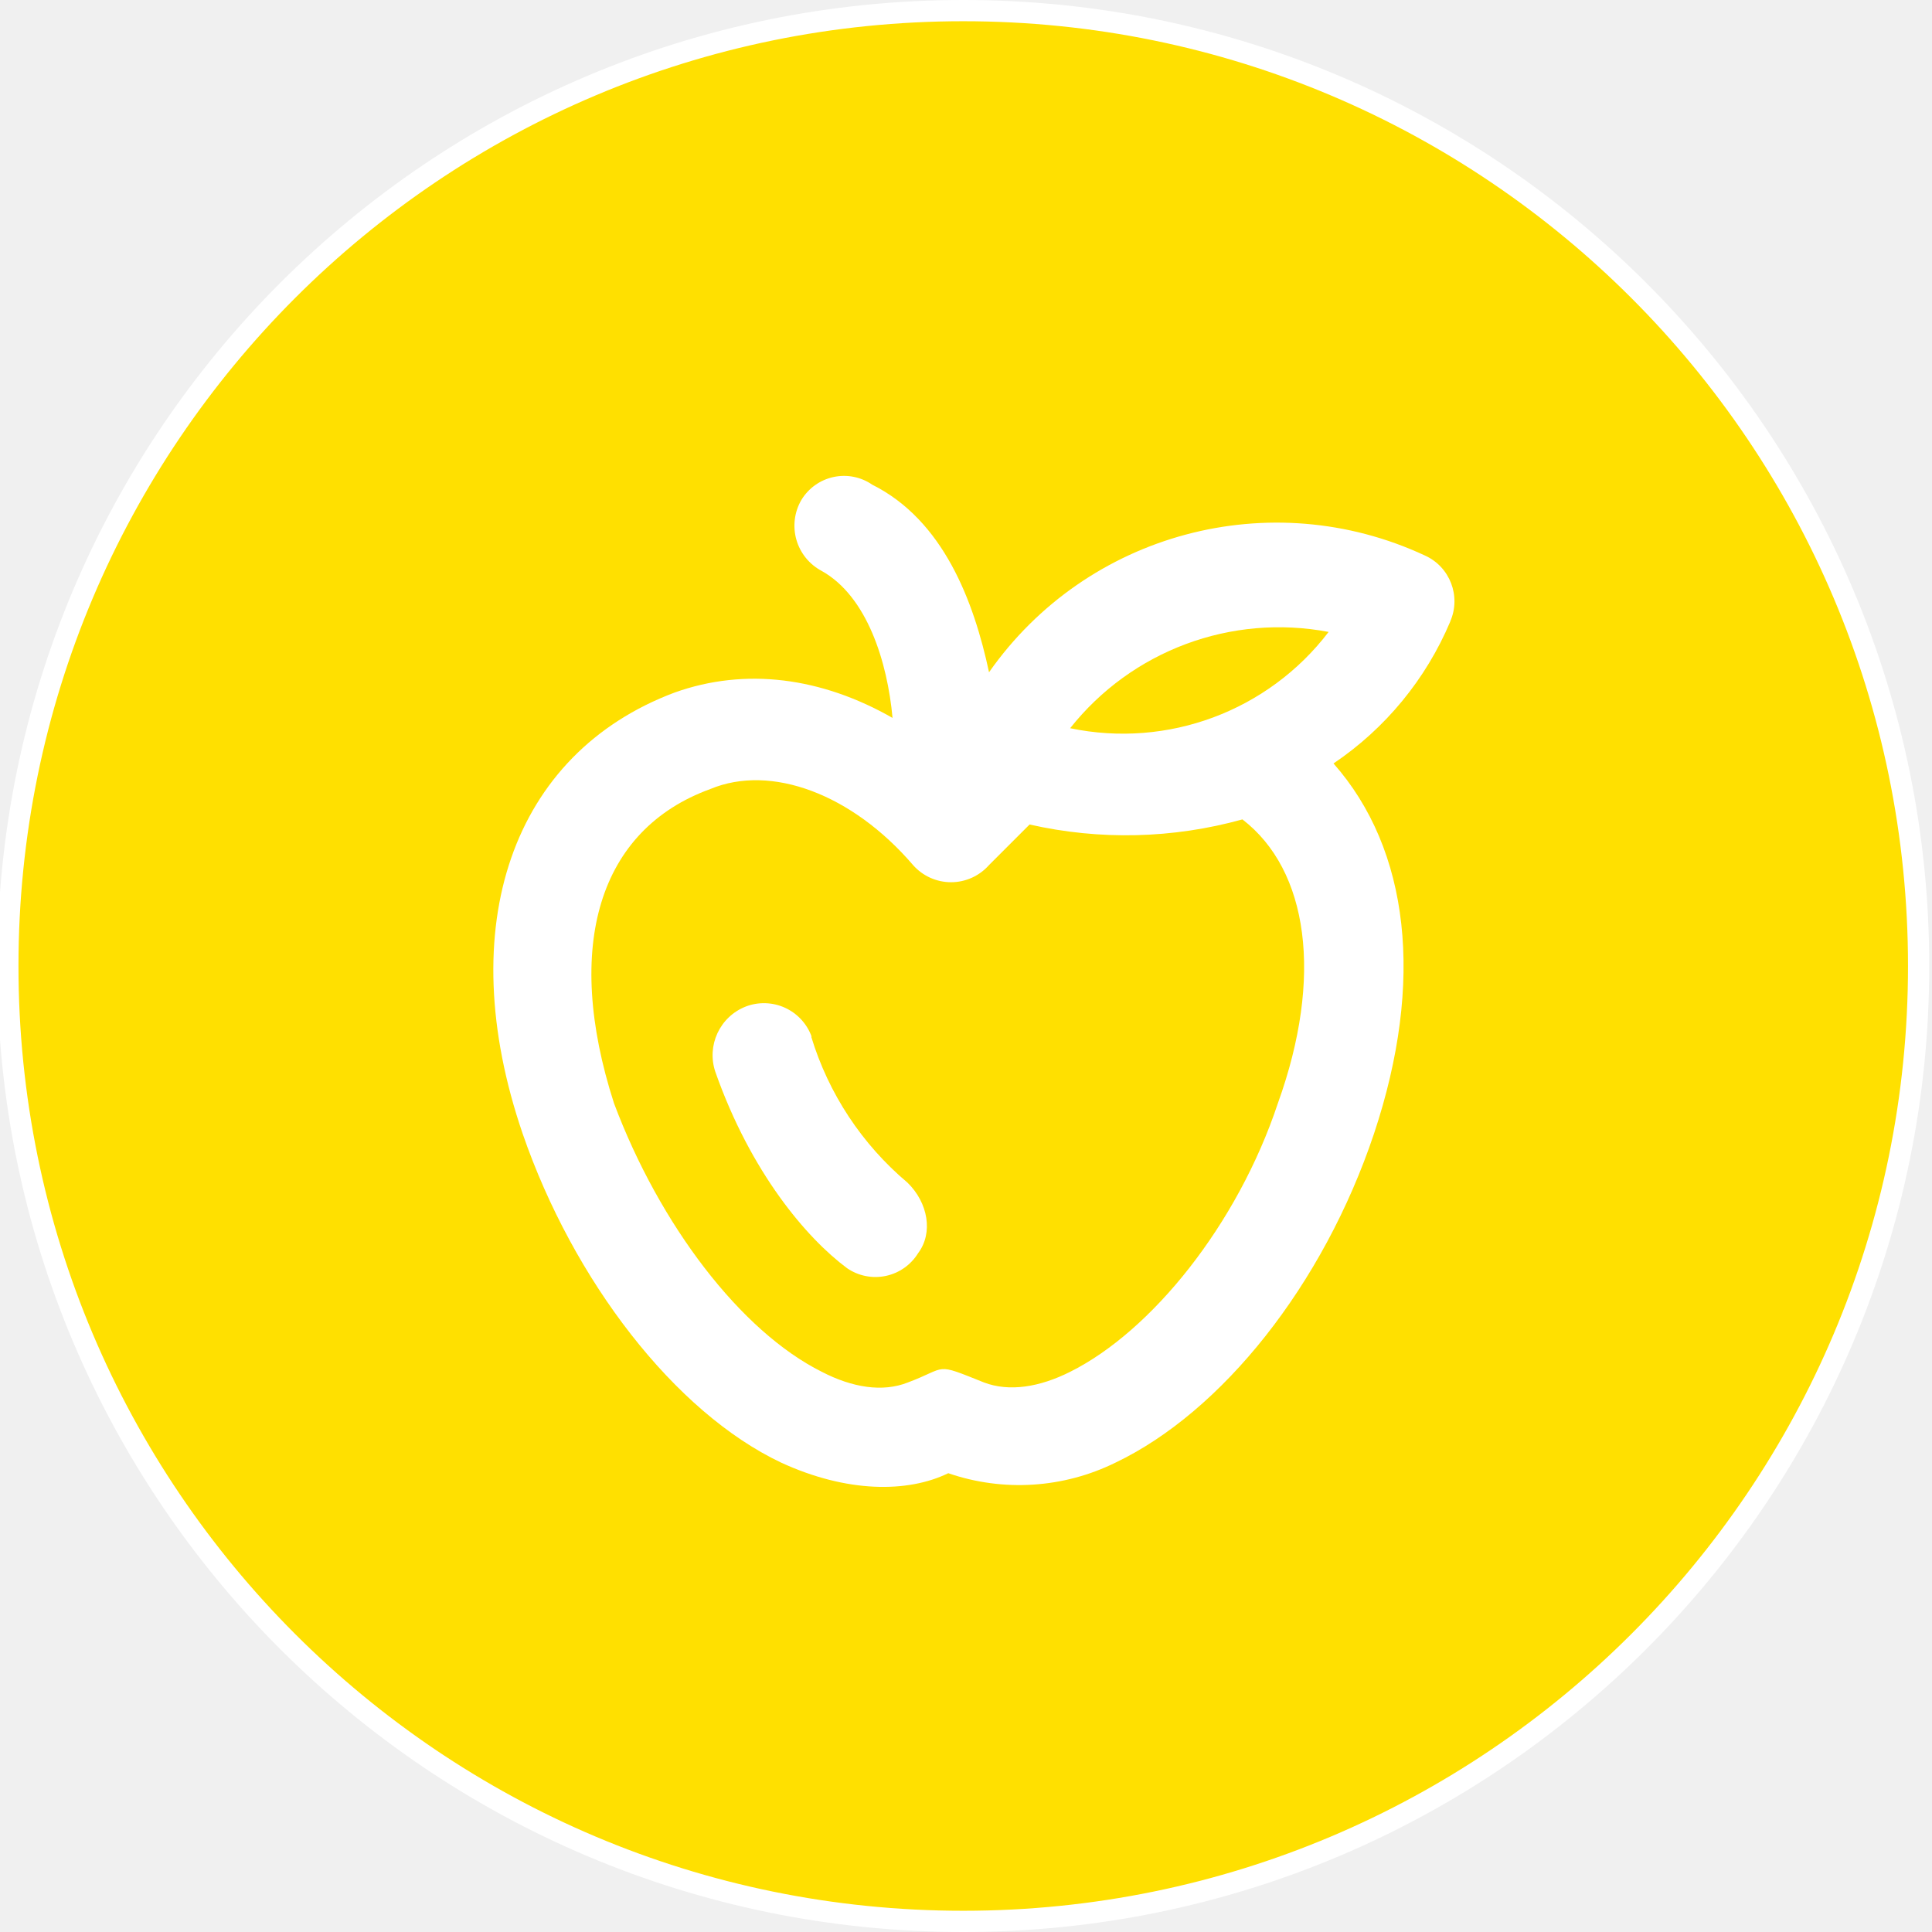
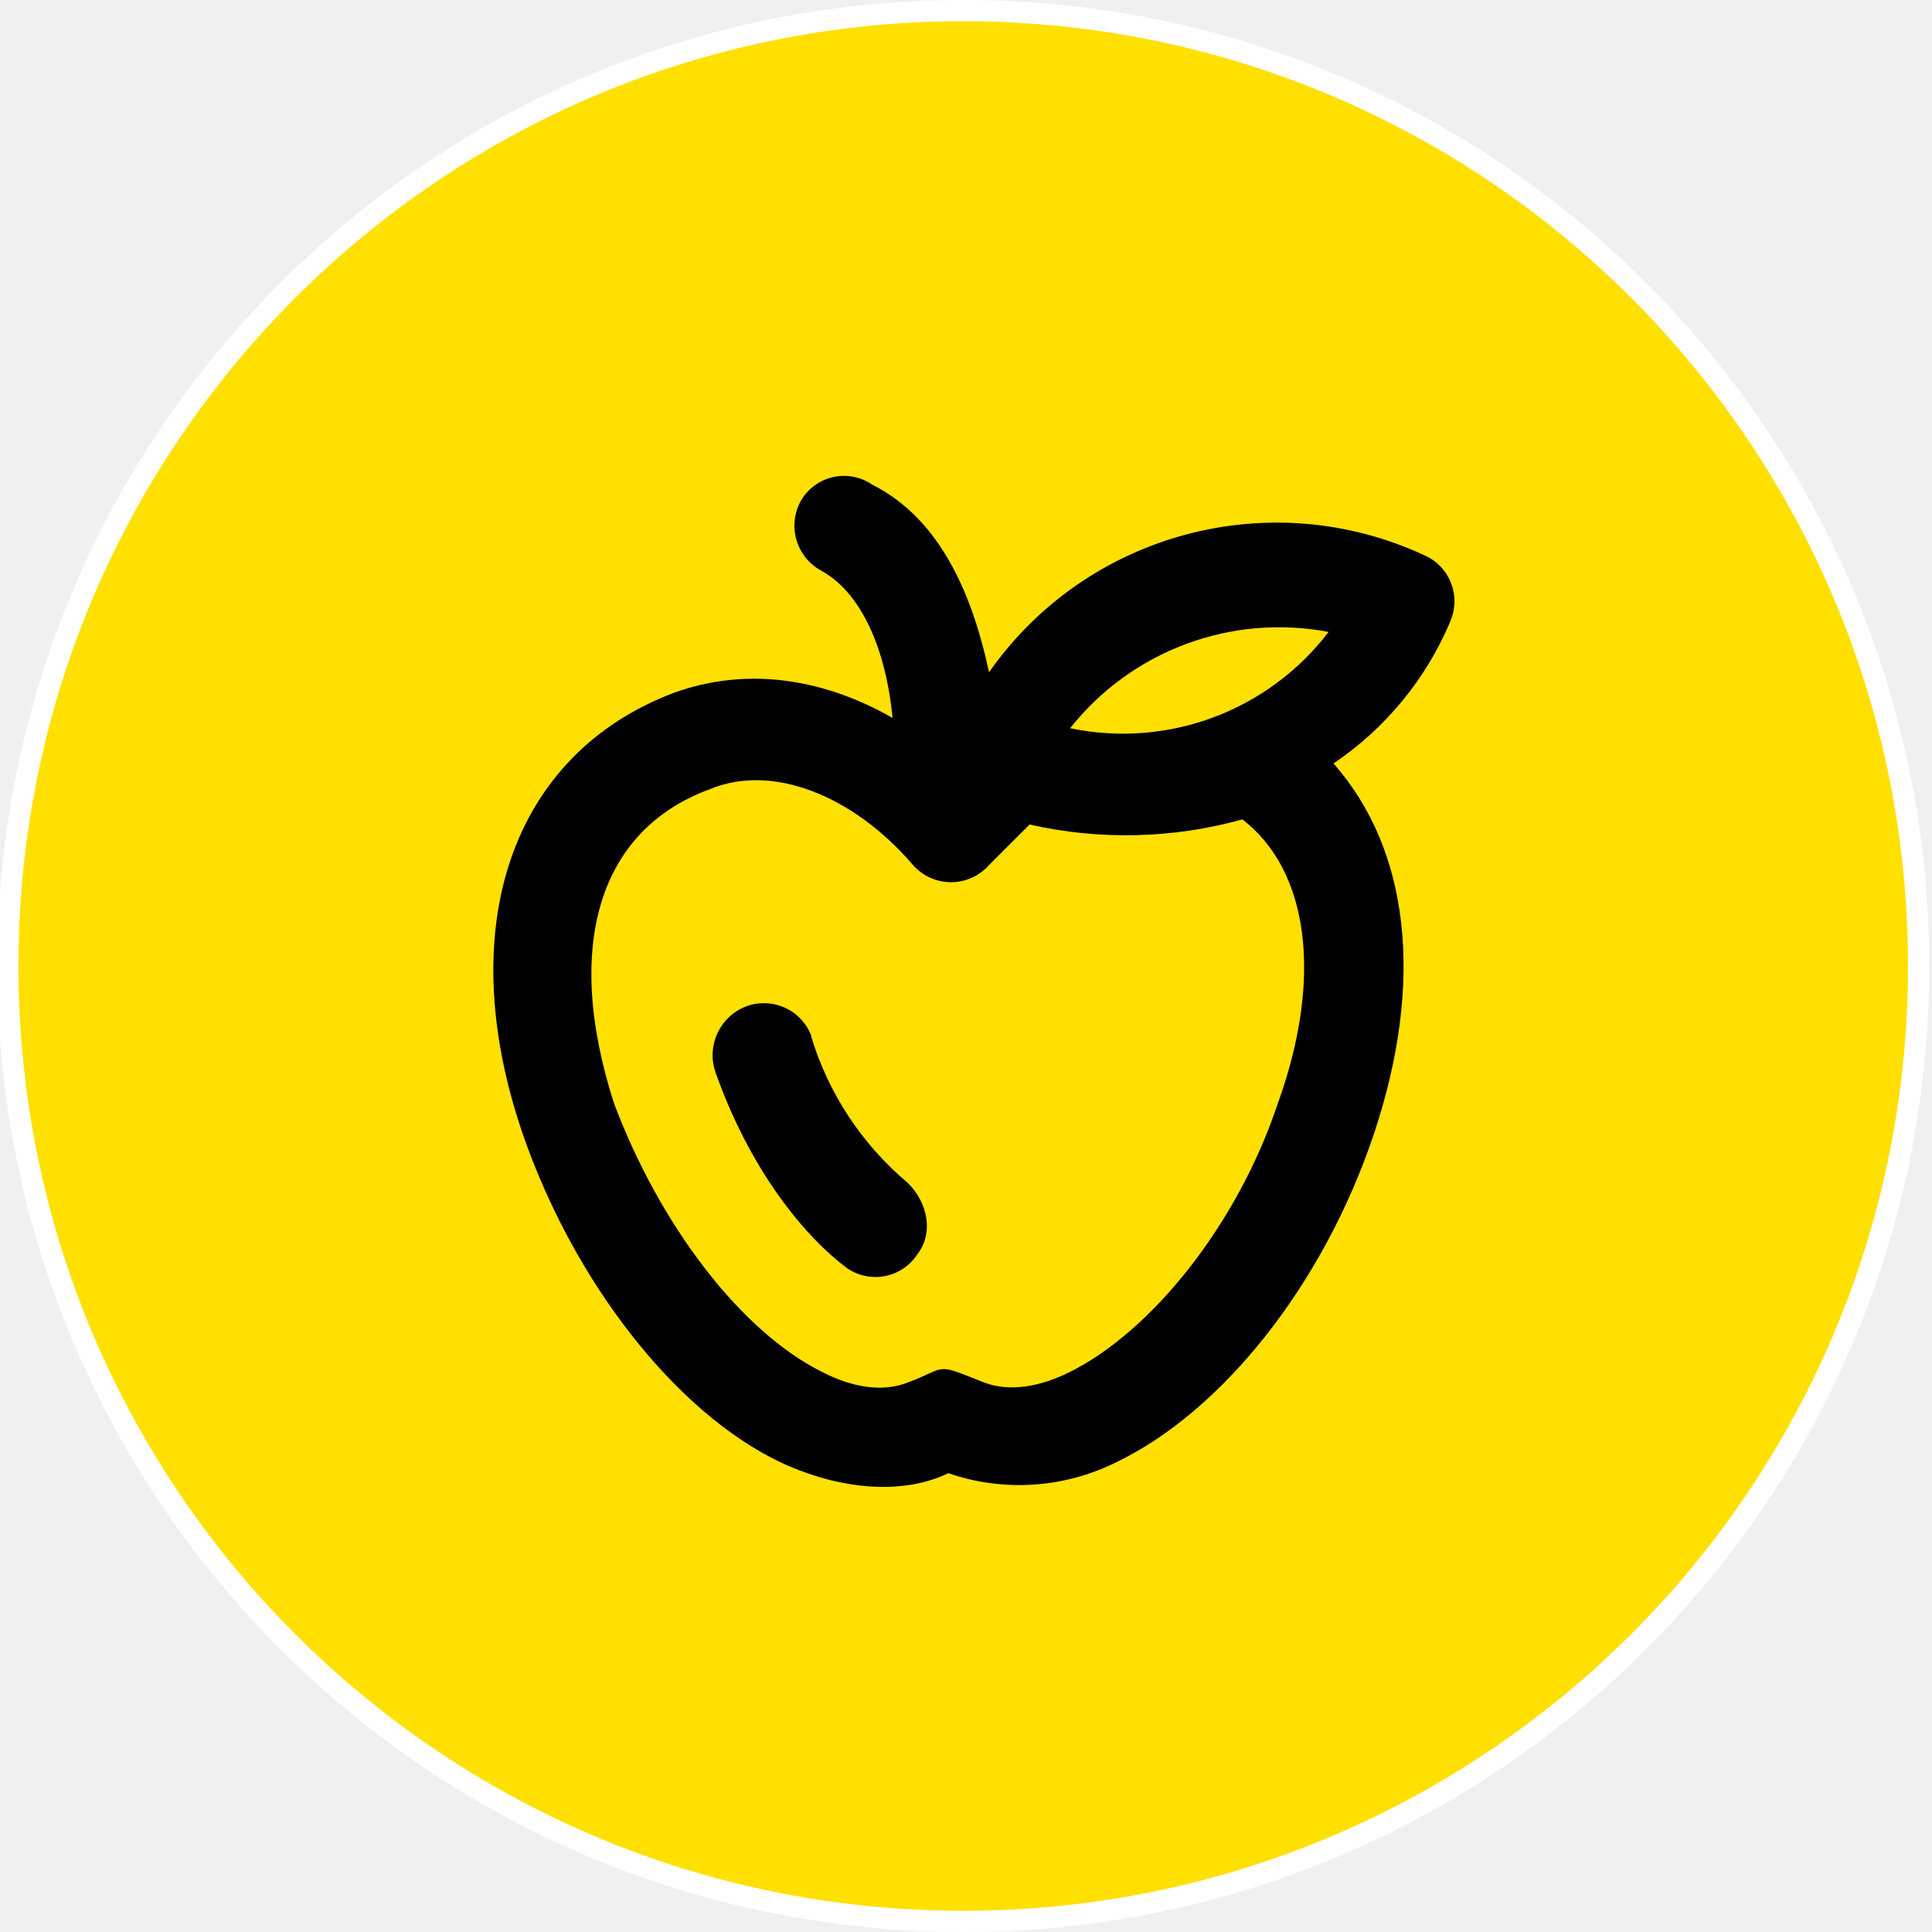
<svg xmlns="http://www.w3.org/2000/svg" width="182px" height="182px" viewBox="0 0 182 182" version="1.1">
  <defs />
  <g id="icon_vocab_color" stroke="none" stroke-width="1" fill="none" fill-rule="evenodd">
    <g id="icon_vocab" transform="translate(0, 1)">
      <path d="M90.74,180 C140.446,180 180.74,139.706 180.74,90 C180.74,40.294 140.446,0 90.74,0 C41.034,0 0.74,40.294 0.74,90 C0.74,139.706 41.034,180 90.74,180 Z" id="Shape" stroke="#FFFFFF" stroke-width="2" fill="#FFE000" />
-       <path d="M76.46,96.66 C76.024,95.452 75.12,94.47 73.952,93.935 C72.783,93.401 71.449,93.359 70.25,93.82 C67.805,94.781 66.546,97.492 67.39,99.98 C70.73,109.46 75.98,115.63 79.8,118.47 C80.866,119.201 82.185,119.463 83.449,119.195 C84.714,118.926 85.813,118.151 86.49,117.05 C87.92,115.15 87.44,112.31 85.49,110.41 C81.201,106.8 78.051,102.024 76.42,96.66 L76.46,96.66 Z" id="Shape" fill="#FFFFFF" fill-rule="nonzero" />
-       <path d="M136.62,57.53 C137.654,55.158 136.589,52.395 134.23,51.33 C119.687,44.554 102.378,49.191 93.17,62.33 C91.74,55.64 88.87,48.01 82.17,44.66 C81.105,43.925 79.784,43.663 78.519,43.936 C77.254,44.209 76.158,44.992 75.49,46.1 C74.831,47.233 74.663,48.586 75.023,49.846 C75.384,51.107 76.242,52.166 77.4,52.78 C81.69,55.17 83.6,61.37 84.08,66.63 C77.4,62.81 70.23,61.85 63.55,64.24 C48.27,69.97 42.55,86.24 49.23,105.78 C54,119.62 63.55,132.03 73.58,136.78 C79.78,139.64 85.51,139.64 89.33,137.78 C94.506,139.562 100.18,139.202 105.09,136.78 C115.09,132 124.66,120.07 129.44,105.78 C134.21,91.45 132.78,79.04 125.62,70.92 C130.507,67.626 134.329,62.98 136.62,57.55 L136.62,57.53 Z M125.16,58.53 C119.467,65.989 109.996,69.517 100.81,67.6 C106.608,60.284 115.988,56.79 125.16,58.53 Z M120.38,102.93 C116.57,114.39 108.45,124.42 100.81,128.23 C97.94,129.67 95.08,130.14 92.69,129.23 C87.92,127.32 89.35,127.8 85.53,129.23 C83.14,130.18 80.28,129.71 77.42,128.23 C69.78,124.42 62.14,114.39 57.84,102.93 C53.07,88.13 56.41,77.15 66.91,73.33 C72.64,70.94 80.28,73.81 86.01,80.49 C86.916,81.518 88.22,82.108 89.59,82.108 C90.96,82.108 92.264,81.518 93.17,80.49 C94.6,79.06 96.04,77.63 96.99,76.67 C103.61,78.172 110.499,78.007 117.04,76.19 C123.25,80.97 124.68,91 120.38,102.93 Z" id="Shape" fill="#FFFFFF" fill-rule="nonzero" />
+       <path d="M76.46,96.66 C76.024,95.452 75.12,94.47 73.952,93.935 C72.783,93.401 71.449,93.359 70.25,93.82 C67.805,94.781 66.546,97.492 67.39,99.98 C70.73,109.46 75.98,115.63 79.8,118.47 C80.866,119.201 82.185,119.463 83.449,119.195 C84.714,118.926 85.813,118.151 86.49,117.05 C87.92,115.15 87.44,112.31 85.49,110.41 C81.201,106.8 78.051,102.024 76.42,96.66 L76.46,96.66 Z" id="Shape" fill="#000000" fill-rule="nonzero" />
+       <path d="M136.62,57.53 C137.654,55.158 136.589,52.395 134.23,51.33 C119.687,44.554 102.378,49.191 93.17,62.33 C91.74,55.64 88.87,48.01 82.17,44.66 C81.105,43.925 79.784,43.663 78.519,43.936 C77.254,44.209 76.158,44.992 75.49,46.1 C74.831,47.233 74.663,48.586 75.023,49.846 C75.384,51.107 76.242,52.166 77.4,52.78 C81.69,55.17 83.6,61.37 84.08,66.63 C77.4,62.81 70.23,61.85 63.55,64.24 C48.27,69.97 42.55,86.24 49.23,105.78 C54,119.62 63.55,132.03 73.58,136.78 C79.78,139.64 85.51,139.64 89.33,137.78 C94.506,139.562 100.18,139.202 105.09,136.78 C115.09,132 124.66,120.07 129.44,105.78 C134.21,91.45 132.78,79.04 125.62,70.92 C130.507,67.626 134.329,62.98 136.62,57.55 L136.62,57.53 Z M125.16,58.53 C119.467,65.989 109.996,69.517 100.81,67.6 C106.608,60.284 115.988,56.79 125.16,58.53 Z M120.38,102.93 C116.57,114.39 108.45,124.42 100.81,128.23 C97.94,129.67 95.08,130.14 92.69,129.23 C87.92,127.32 89.35,127.8 85.53,129.23 C83.14,130.18 80.28,129.71 77.42,128.23 C69.78,124.42 62.14,114.39 57.84,102.93 C53.07,88.13 56.41,77.15 66.91,73.33 C72.64,70.94 80.28,73.81 86.01,80.49 C86.916,81.518 88.22,82.108 89.59,82.108 C90.96,82.108 92.264,81.518 93.17,80.49 C94.6,79.06 96.04,77.63 96.99,76.67 C103.61,78.172 110.499,78.007 117.04,76.19 C123.25,80.97 124.68,91 120.38,102.93 Z" id="Shape" fill="#000000" fill-rule="nonzero" />
    </g>
  </g>
</svg>
